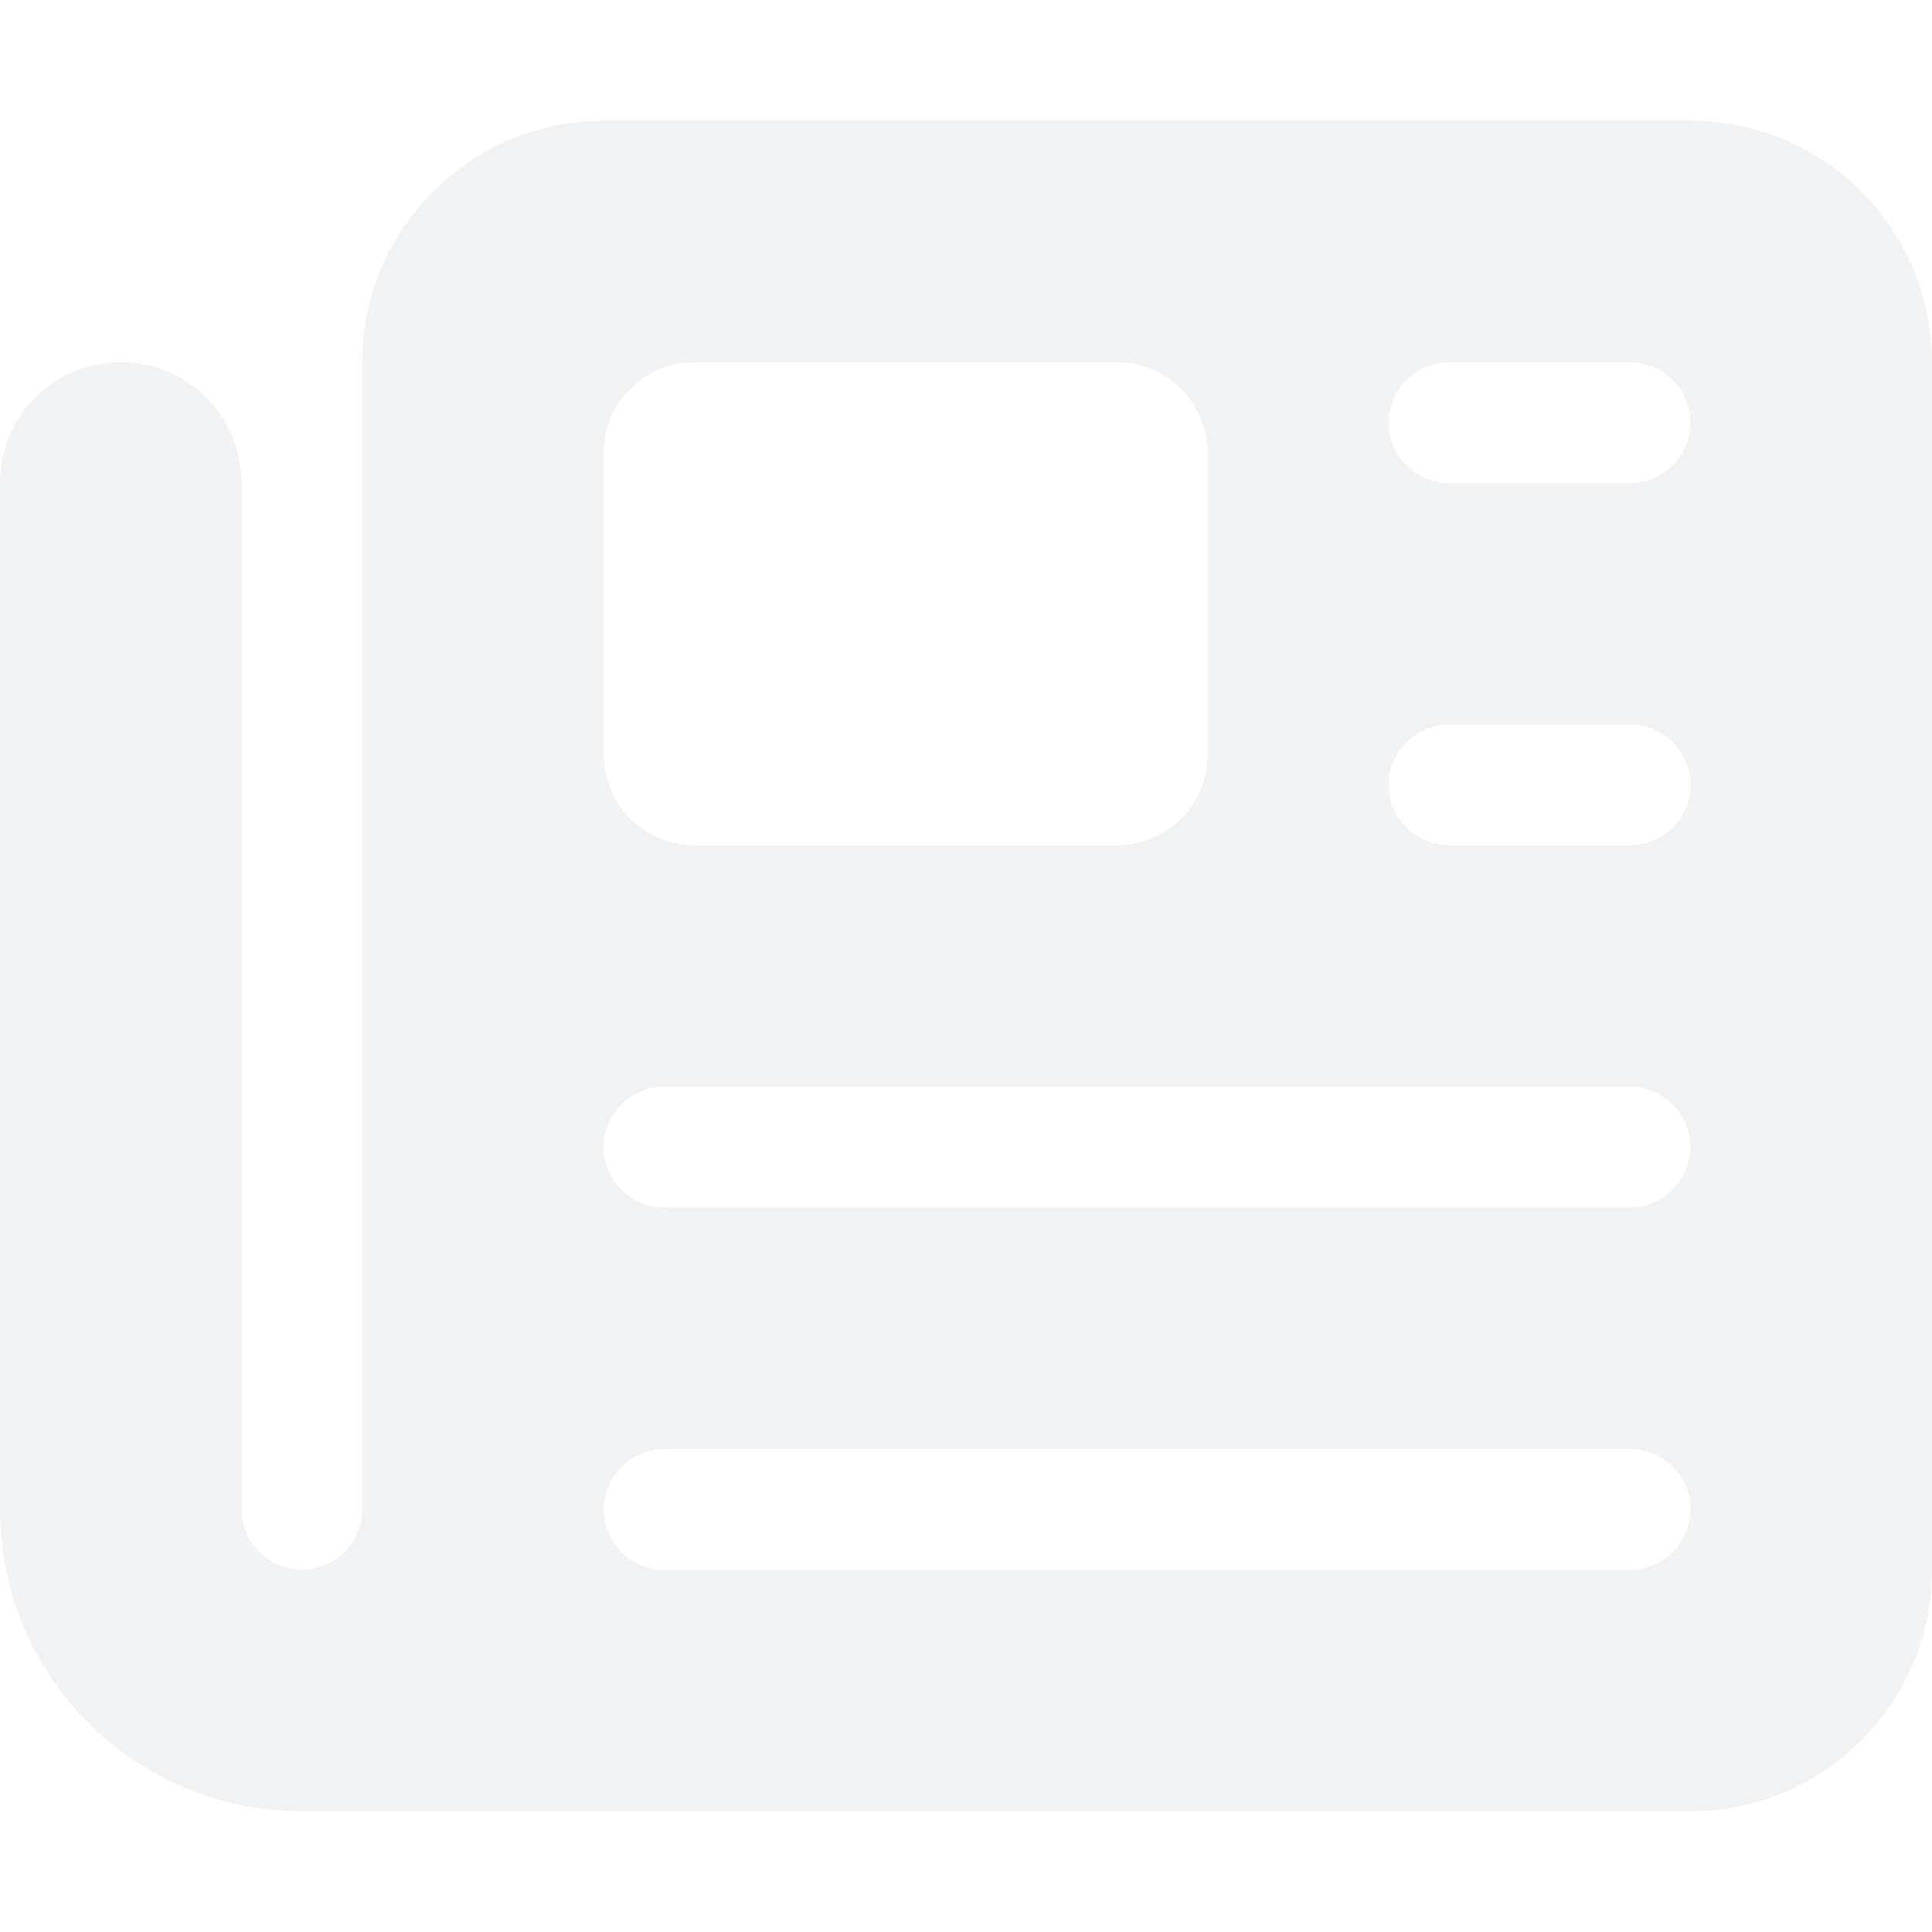
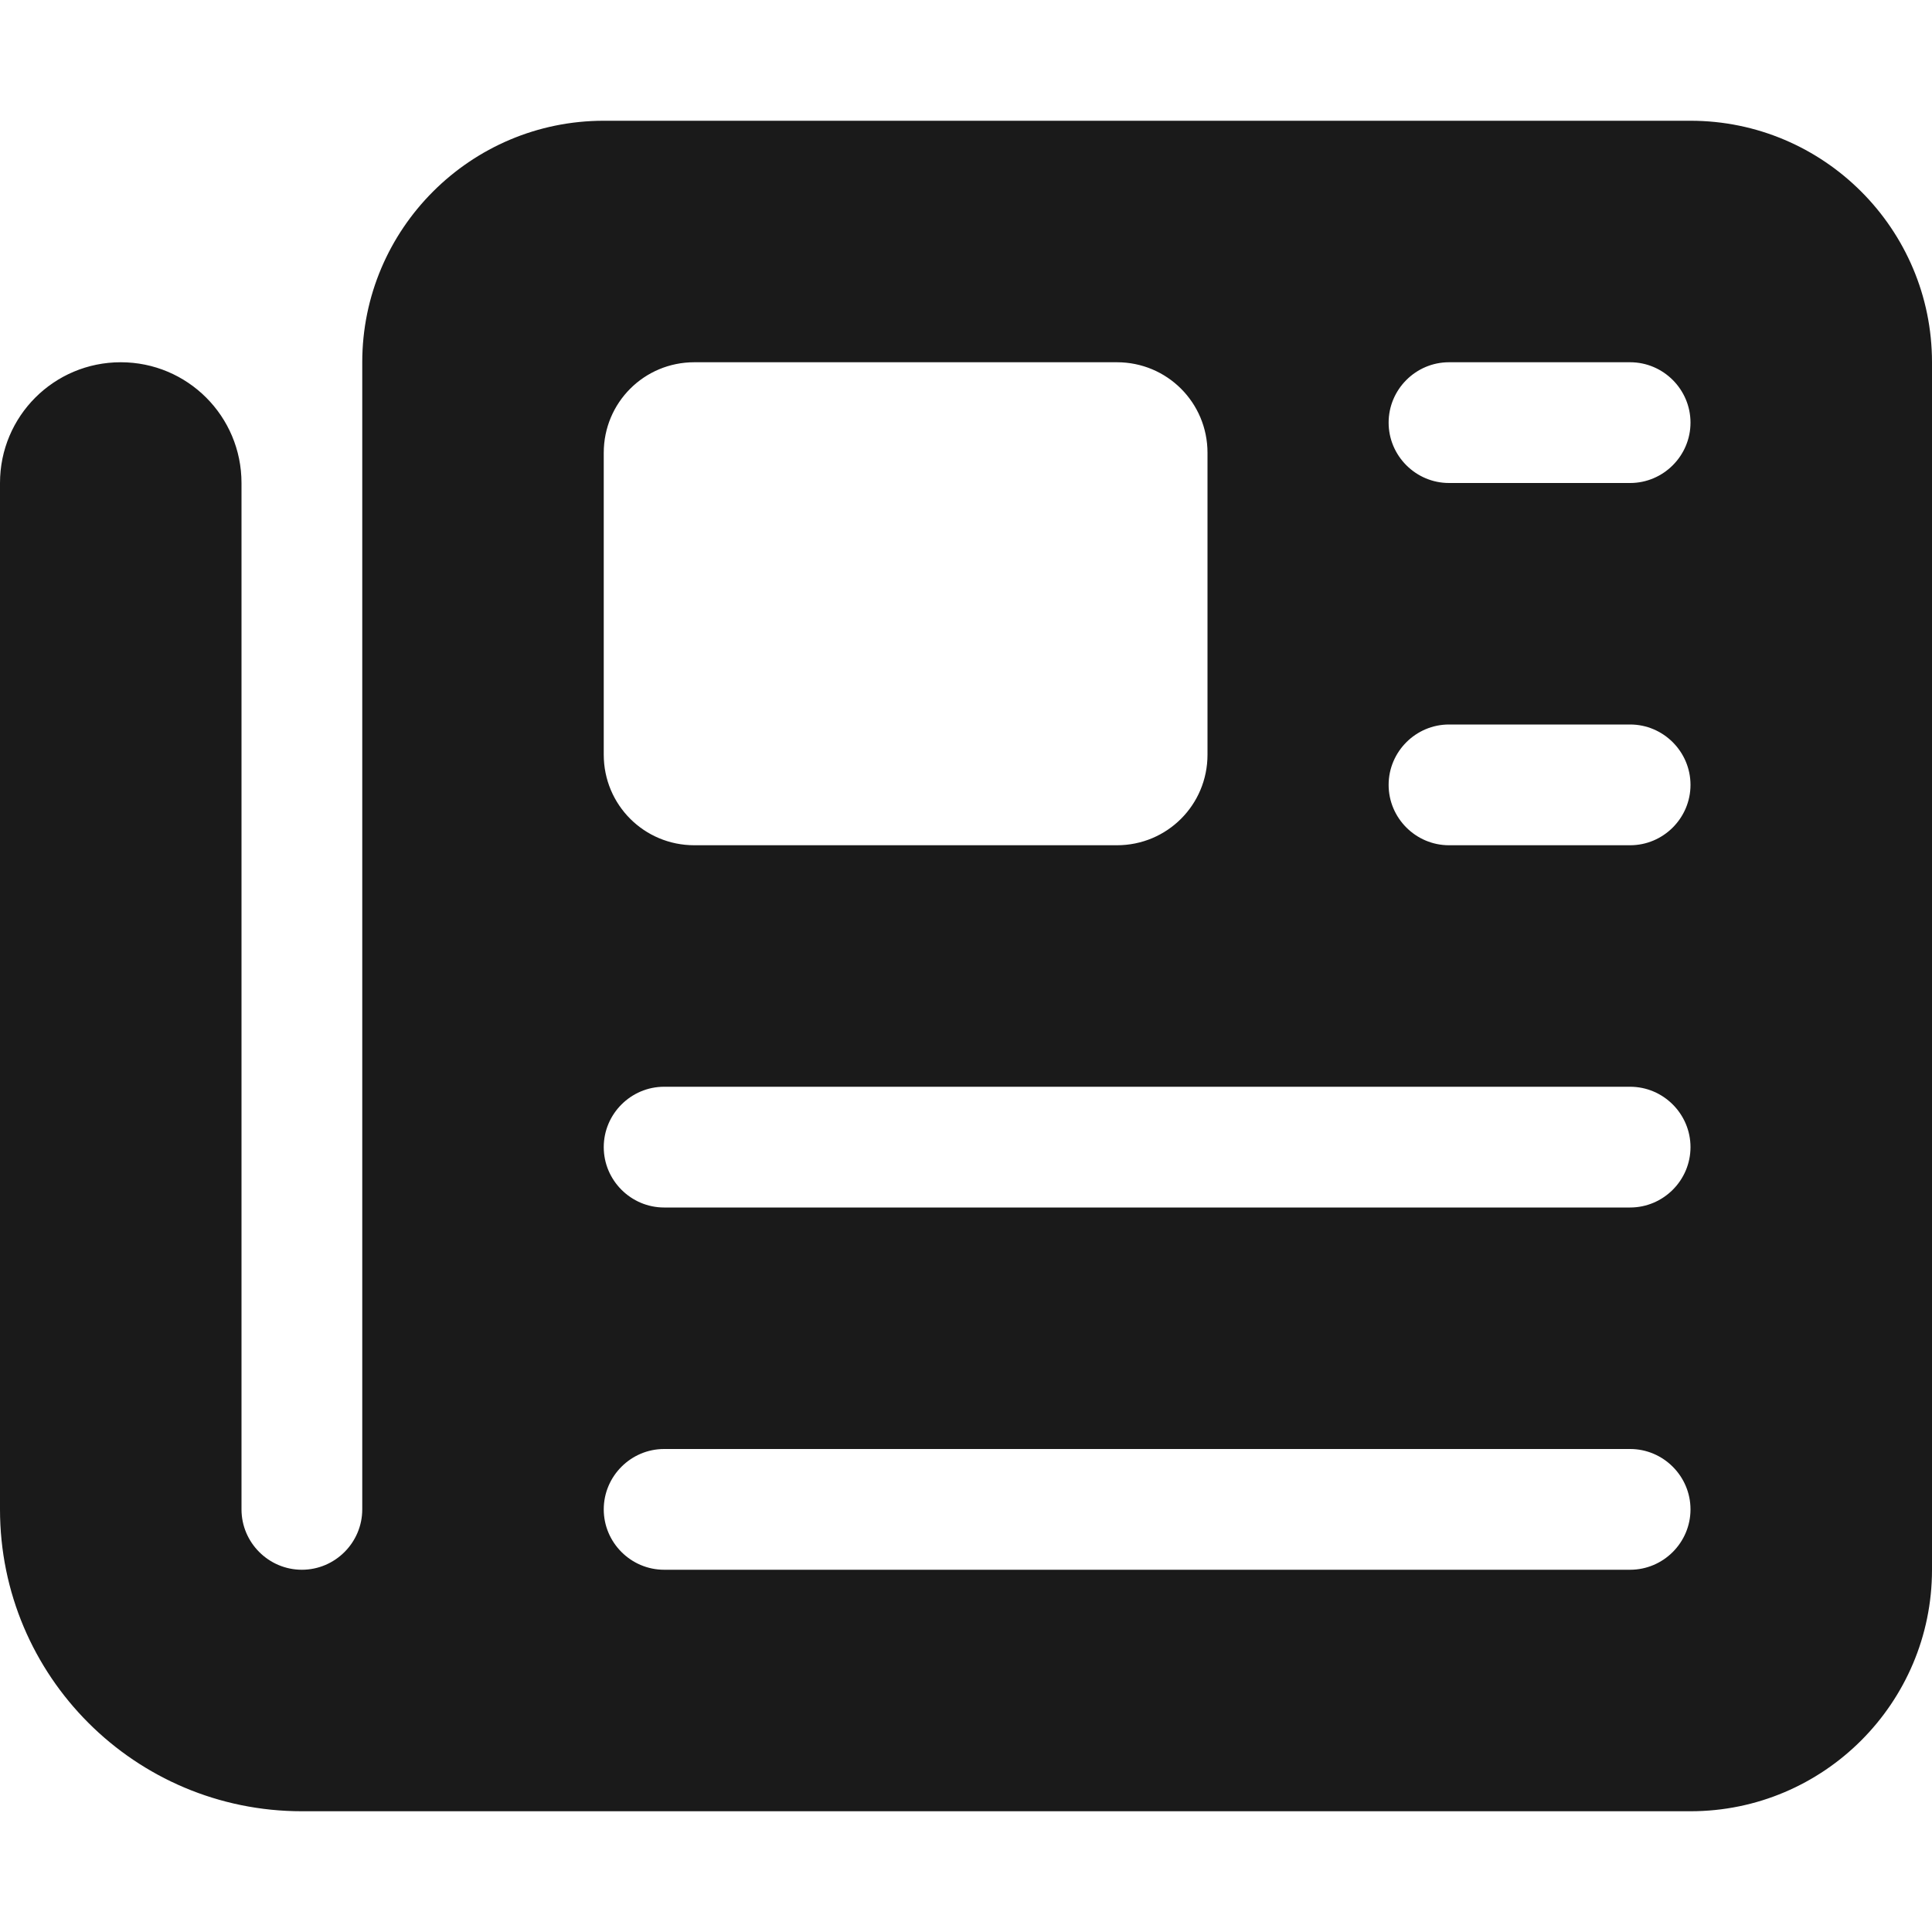
<svg xmlns="http://www.w3.org/2000/svg" viewBox="0 0 512 512">
-   <path fill="#f1f2f4" d="M96 96c0-35.3 28.7-64 64-64H448c35.3 0 64 28.7 64 64V416c0 35.3-28.7 64-64 64H80c-44.2 0-80-35.8-80-80V128c0-17.7 14.3-32 32-32s32 14.3 32 32V400c0 8.8 7.2 16 16 16s16-7.2 16-16V96zm64 24v80c0 13.3 10.7 24 24 24H296c13.3 0 24-10.7 24-24V120c0-13.3-10.7-24-24-24H184c-13.3 0-24 10.7-24 24zm208-8c0 8.8 7.2 16 16 16h48c8.8 0 16-7.2 16-16s-7.2-16-16-16H384c-8.8 0-16 7.2-16 16zm0 96c0 8.8 7.2 16 16 16h48c8.8 0 16-7.2 16-16s-7.2-16-16-16H384c-8.8 0-16 7.2-16 16zM160 304c0 8.8 7.2 16 16 16H432c8.8 0 16-7.2 16-16s-7.2-16-16-16H176c-8.8 0-16 7.2-16 16zm0 96c0 8.8 7.2 16 16 16H432c8.8 0 16-7.2 16-16s-7.2-16-16-16H176c-8.8 0-16 7.2-16 16z" />
+   <path fill="#1A1A1A" d="M96 96c0-35.3 28.7-64 64-64H448c35.3 0 64 28.7 64 64V416c0 35.3-28.7 64-64 64H80c-44.2 0-80-35.8-80-80V128c0-17.7 14.3-32 32-32s32 14.3 32 32V400c0 8.8 7.2 16 16 16s16-7.2 16-16V96zm64 24v80c0 13.3 10.7 24 24 24H296c13.3 0 24-10.7 24-24V120c0-13.3-10.7-24-24-24H184c-13.3 0-24 10.7-24 24zm208-8c0 8.8 7.2 16 16 16h48c8.8 0 16-7.2 16-16s-7.2-16-16-16H384c-8.8 0-16 7.2-16 16zm0 96c0 8.8 7.2 16 16 16h48c8.8 0 16-7.2 16-16s-7.2-16-16-16H384c-8.8 0-16 7.2-16 16zM160 304c0 8.8 7.2 16 16 16H432c8.8 0 16-7.2 16-16s-7.2-16-16-16H176c-8.8 0-16 7.2-16 16zm0 96c0 8.8 7.2 16 16 16H432c8.8 0 16-7.2 16-16s-7.2-16-16-16H176c-8.8 0-16 7.2-16 16z" />
</svg>
